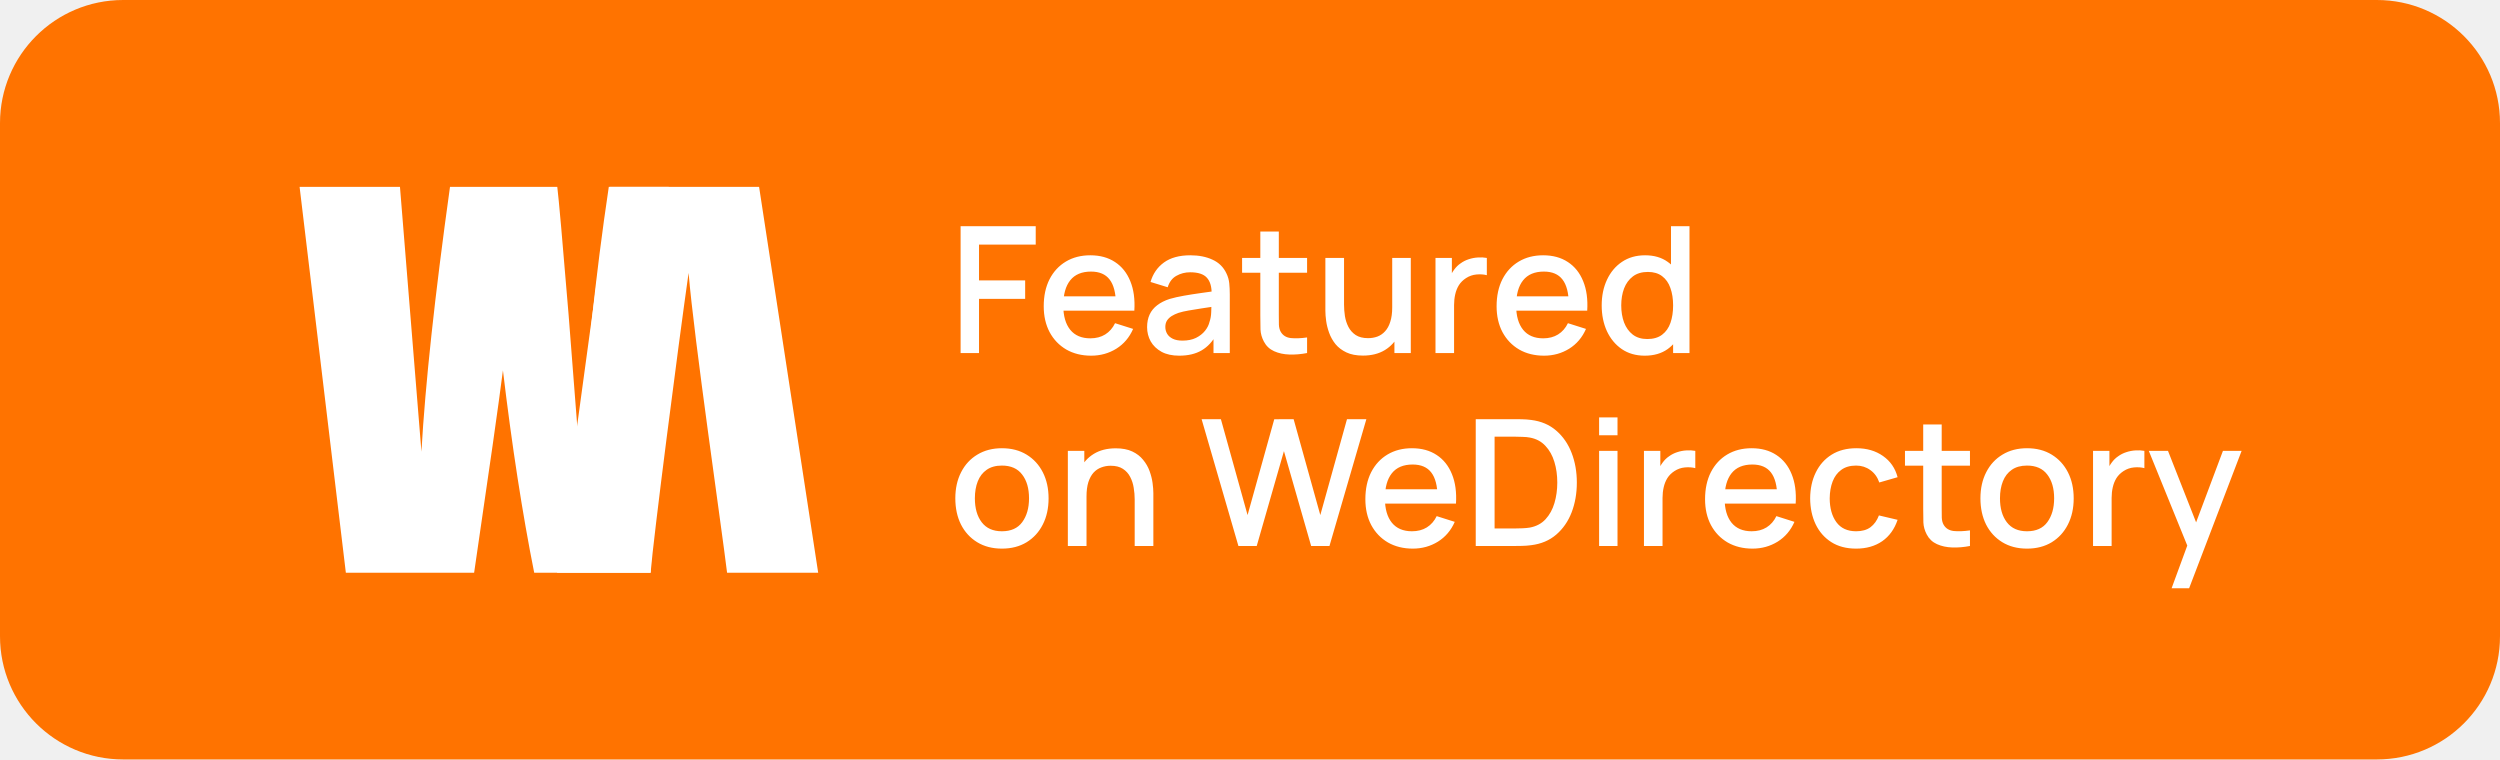
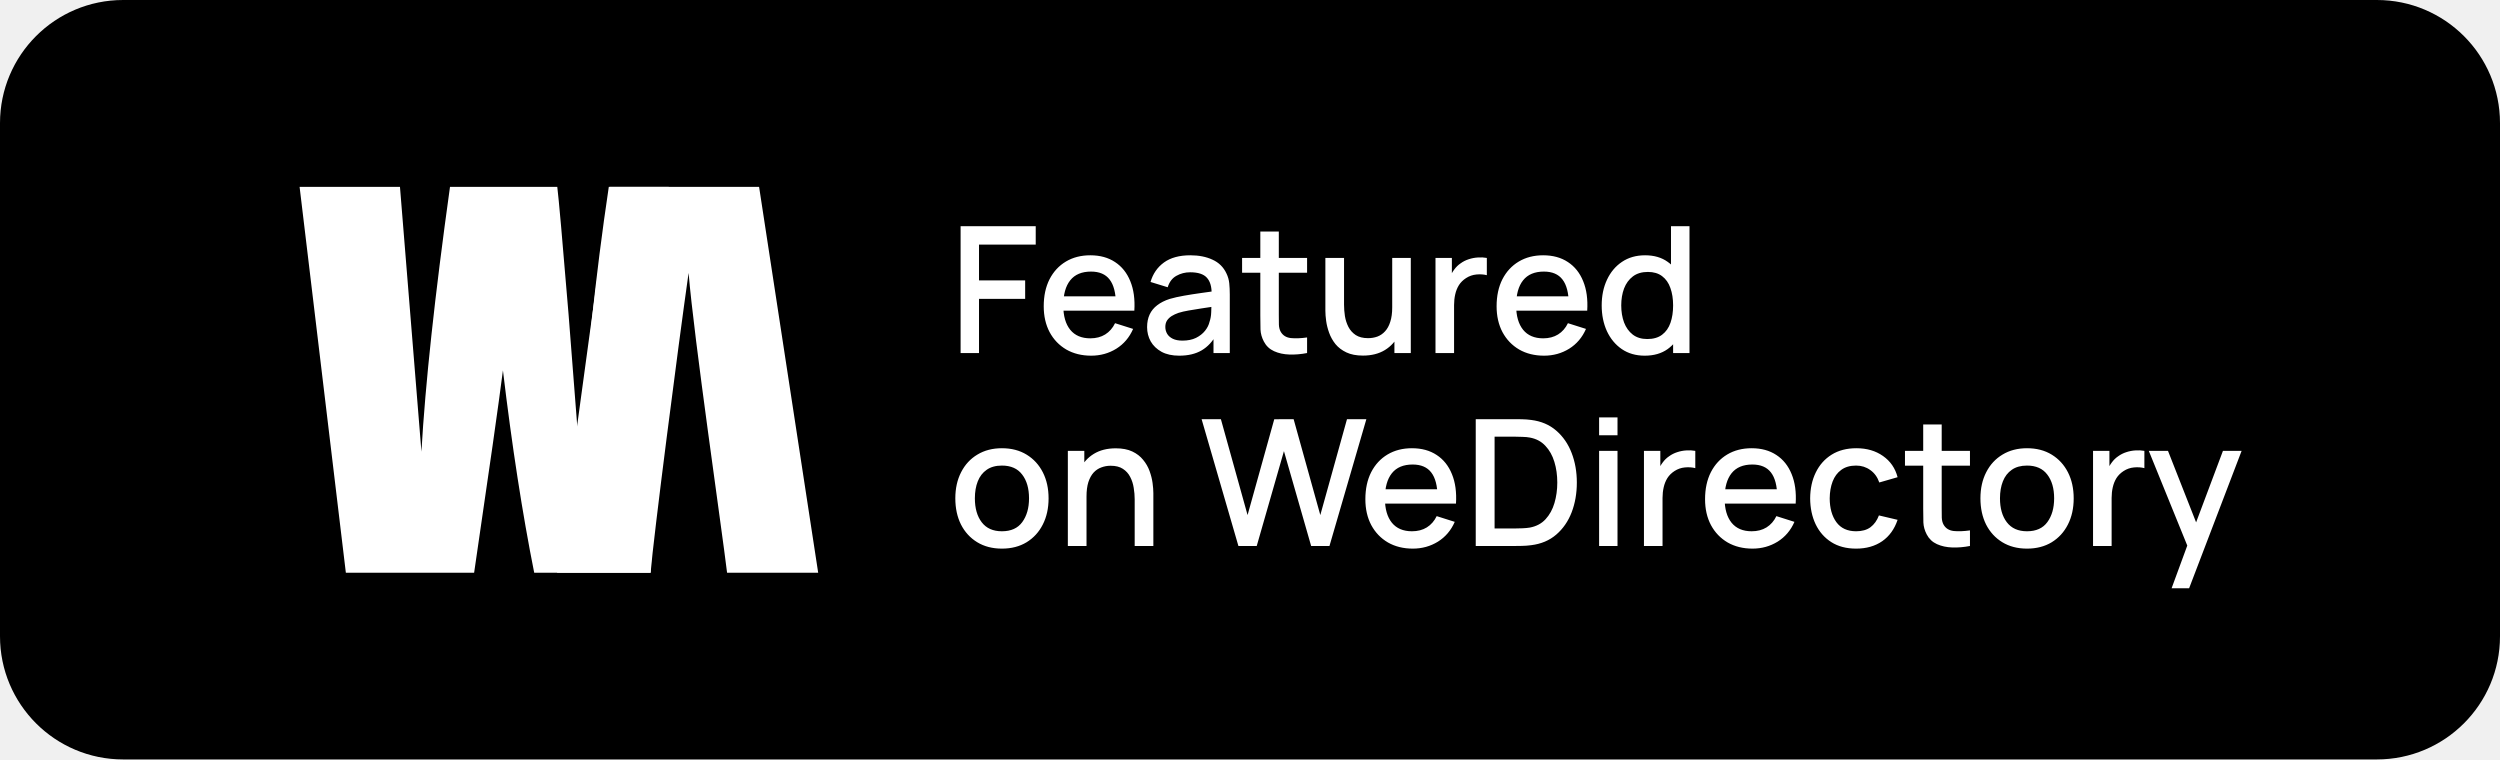
<svg xmlns="http://www.w3.org/2000/svg" width="609" height="185" viewBox="0 0 609 185" fill="none">
-   <rect width="609" height="185" rx="30" fill="#FF7300" />
-   <g clip-path="url(#clip0_141_2830)">
+   <rect width="609" height="185" rx="30" fill="black" />
+   <g clip-path="url(#clip0_141_2812)">
    <path d="M162.902 45.524L158.481 139.525H130.134C127.255 125.083 124.718 108.654 122.515 90.228C121.511 98.126 119.17 114.56 115.496 139.525H84.251L72.982 45.524H97.432L100.092 78.323L102.662 110.031C103.59 93.62 105.912 72.121 109.619 45.524H135.754C136.101 48.274 137.015 58.608 138.499 76.53L141.279 112.295C142.711 89.539 145.052 67.282 148.302 45.524H162.892L162.902 45.524Z" fill="white" />
    <path d="M184.915 45.524L199.31 139.525H135.696L148.535 45.524H184.915ZM177.116 139.525C175.84 128.877 169.021 82.159 167.741 66.483C165.176 84.483 159.147 131.202 158.49 139.525H177.116Z" fill="white" />
  </g>
  <path d="M234.003 86V55.109H252.302V59.592H238.487V68.302H249.728V72.807H238.487V86H234.003ZM265.815 86.644C263.512 86.644 261.489 86.143 259.744 85.142C258.013 84.126 256.662 82.718 255.689 80.916C254.731 79.1 254.252 76.997 254.252 74.609C254.252 72.078 254.724 69.882 255.668 68.023C256.626 66.164 257.956 64.727 259.658 63.711C261.36 62.696 263.341 62.188 265.6 62.188C267.96 62.188 269.969 62.739 271.628 63.84C273.287 64.927 274.524 66.478 275.34 68.495C276.169 70.511 276.498 72.907 276.326 75.681H271.843V74.051C271.814 71.362 271.3 69.375 270.298 68.087C269.312 66.8 267.803 66.157 265.772 66.157C263.527 66.157 261.839 66.865 260.709 68.281C259.579 69.696 259.015 71.741 259.015 74.416C259.015 76.962 259.579 78.935 260.709 80.337C261.839 81.724 263.469 82.418 265.6 82.418C267.002 82.418 268.21 82.103 269.226 81.474C270.255 80.83 271.056 79.915 271.628 78.728L276.026 80.122C275.125 82.196 273.759 83.805 271.929 84.949C270.098 86.079 268.06 86.644 265.815 86.644ZM257.556 75.681V72.185H274.095V75.681H257.556ZM287.263 86.644C285.547 86.644 284.11 86.329 282.952 85.7C281.793 85.056 280.914 84.212 280.313 83.168C279.727 82.11 279.433 80.952 279.433 79.693C279.433 78.52 279.641 77.491 280.055 76.604C280.47 75.717 281.085 74.966 281.9 74.352C282.716 73.722 283.717 73.215 284.904 72.828C285.933 72.528 287.099 72.263 288.4 72.035C289.702 71.806 291.068 71.591 292.498 71.391C293.942 71.191 295.372 70.991 296.788 70.79L295.158 71.691C295.186 69.875 294.8 68.531 293.999 67.658C293.213 66.772 291.854 66.328 289.923 66.328C288.708 66.328 287.592 66.614 286.577 67.186C285.562 67.744 284.854 68.674 284.453 69.975L280.27 68.688C280.842 66.7 281.929 65.12 283.531 63.947C285.147 62.774 287.292 62.188 289.966 62.188C292.04 62.188 293.842 62.546 295.372 63.261C296.917 63.961 298.047 65.077 298.762 66.607C299.134 67.365 299.362 68.166 299.448 69.01C299.534 69.854 299.577 70.762 299.577 71.734V86H295.608V80.701L296.381 81.388C295.422 83.161 294.2 84.484 292.712 85.356C291.239 86.215 289.423 86.644 287.263 86.644ZM288.057 82.975C289.33 82.975 290.424 82.754 291.339 82.31C292.255 81.853 292.991 81.273 293.549 80.573C294.107 79.872 294.471 79.142 294.643 78.385C294.886 77.698 295.022 76.926 295.051 76.068C295.093 75.21 295.115 74.523 295.115 74.008L296.574 74.544C295.158 74.759 293.871 74.952 292.712 75.124C291.554 75.295 290.503 75.467 289.559 75.639C288.629 75.796 287.8 75.989 287.07 76.218C286.455 76.432 285.905 76.69 285.419 76.99C284.947 77.29 284.568 77.655 284.282 78.084C284.01 78.513 283.874 79.035 283.874 79.65C283.874 80.251 284.024 80.809 284.324 81.323C284.625 81.824 285.082 82.224 285.697 82.525C286.312 82.825 287.099 82.975 288.057 82.975ZM318.405 86C316.946 86.286 315.516 86.408 314.115 86.365C312.713 86.322 311.462 86.05 310.36 85.549C309.259 85.049 308.43 84.262 307.872 83.19C307.371 82.232 307.1 81.259 307.057 80.272C307.028 79.271 307.014 78.141 307.014 76.883V56.396H311.519V76.668C311.519 77.598 311.526 78.406 311.54 79.092C311.569 79.779 311.719 80.358 311.991 80.83C312.506 81.717 313.321 82.224 314.436 82.353C315.566 82.468 316.889 82.418 318.405 82.203V86ZM302.573 66.436V62.832H318.405V66.436H302.573ZM332.021 86.622C330.419 86.622 329.075 86.365 327.988 85.85C326.901 85.335 326.014 84.663 325.328 83.833C324.655 82.99 324.141 82.074 323.783 81.087C323.426 80.101 323.182 79.135 323.054 78.191C322.925 77.248 322.861 76.418 322.861 75.703V62.832H327.408V74.223C327.408 75.124 327.48 76.053 327.623 77.011C327.78 77.955 328.066 78.835 328.481 79.65C328.91 80.465 329.504 81.123 330.262 81.624C331.034 82.124 332.035 82.375 333.265 82.375C334.066 82.375 334.824 82.246 335.539 81.988C336.254 81.717 336.876 81.288 337.405 80.701C337.949 80.115 338.371 79.343 338.671 78.385C338.986 77.426 339.143 76.261 339.143 74.888L341.932 75.939C341.932 78.041 341.538 79.9 340.752 81.516C339.965 83.118 338.835 84.37 337.362 85.271C335.889 86.172 334.109 86.622 332.021 86.622ZM339.679 86V79.307H339.143V62.832H343.669V86H339.679ZM349.686 86V62.832H353.676V68.452L353.118 67.723C353.404 66.979 353.776 66.3 354.234 65.685C354.691 65.055 355.221 64.541 355.821 64.14C356.408 63.711 357.058 63.382 357.773 63.153C358.503 62.91 359.246 62.767 360.004 62.724C360.762 62.667 361.492 62.703 362.193 62.832V67.036C361.435 66.836 360.591 66.779 359.661 66.865C358.746 66.951 357.902 67.244 357.13 67.744C356.4 68.216 355.821 68.788 355.392 69.46C354.977 70.132 354.677 70.883 354.491 71.713C354.305 72.528 354.212 73.393 354.212 74.309V86H349.686ZM376.134 86.644C373.832 86.644 371.808 86.143 370.063 85.142C368.333 84.126 366.982 82.718 366.009 80.916C365.051 79.1 364.572 76.997 364.572 74.609C364.572 72.078 365.044 69.882 365.988 68.023C366.946 66.164 368.276 64.727 369.978 63.711C371.68 62.696 373.66 62.188 375.92 62.188C378.28 62.188 380.289 62.739 381.948 63.84C383.607 64.927 384.844 66.478 385.659 68.495C386.489 70.511 386.818 72.907 386.646 75.681H382.163V74.051C382.134 71.362 381.619 69.375 380.618 68.087C379.631 66.8 378.122 66.157 376.092 66.157C373.846 66.157 372.159 66.865 371.029 68.281C369.899 69.696 369.334 71.741 369.334 74.416C369.334 76.962 369.899 78.935 371.029 80.337C372.159 81.724 373.789 82.418 375.92 82.418C377.321 82.418 378.53 82.103 379.545 81.474C380.575 80.83 381.376 79.915 381.948 78.728L386.346 80.122C385.445 82.196 384.079 83.805 382.248 84.949C380.418 86.079 378.38 86.644 376.134 86.644ZM367.875 75.681V72.185H384.415V75.681H367.875ZM400.662 86.644C398.502 86.644 396.636 86.107 395.063 85.035C393.504 83.962 392.296 82.503 391.438 80.658C390.594 78.799 390.172 76.711 390.172 74.394C390.172 72.063 390.601 69.982 391.459 68.152C392.317 66.307 393.533 64.855 395.106 63.797C396.693 62.724 398.574 62.188 400.748 62.188C402.936 62.188 404.774 62.724 406.261 63.797C407.763 64.855 408.893 66.307 409.65 68.152C410.423 69.997 410.809 72.078 410.809 74.394C410.809 76.711 410.423 78.792 409.65 80.637C408.878 82.482 407.741 83.948 406.24 85.035C404.738 86.107 402.879 86.644 400.662 86.644ZM401.284 82.589C402.757 82.589 403.959 82.239 404.888 81.538C405.818 80.837 406.497 79.872 406.926 78.642C407.355 77.412 407.57 75.996 407.57 74.394C407.57 72.793 407.348 71.377 406.905 70.147C406.476 68.917 405.803 67.959 404.888 67.272C403.987 66.586 402.836 66.243 401.434 66.243C399.947 66.243 398.724 66.607 397.766 67.337C396.808 68.066 396.093 69.046 395.621 70.275C395.163 71.505 394.934 72.878 394.934 74.394C394.934 75.925 395.163 77.312 395.621 78.556C396.093 79.786 396.793 80.766 397.723 81.495C398.667 82.224 399.854 82.589 401.284 82.589ZM407.57 86V69.332H407.055V55.109H411.56V86H407.57ZM244.064 133.644C241.748 133.644 239.738 133.122 238.036 132.078C236.334 131.034 235.019 129.596 234.089 127.766C233.174 125.921 232.716 123.797 232.716 121.394C232.716 118.977 233.188 116.854 234.132 115.023C235.076 113.178 236.399 111.748 238.101 110.733C239.803 109.703 241.79 109.188 244.064 109.188C246.381 109.188 248.391 109.71 250.092 110.754C251.794 111.798 253.11 113.235 254.04 115.066C254.969 116.897 255.434 119.006 255.434 121.394C255.434 123.811 254.962 125.942 254.018 127.787C253.089 129.618 251.773 131.055 250.071 132.099C248.369 133.129 246.367 133.644 244.064 133.644ZM244.064 129.417C246.281 129.417 247.933 128.674 249.02 127.186C250.121 125.685 250.672 123.754 250.672 121.394C250.672 118.977 250.114 117.047 248.998 115.602C247.897 114.144 246.253 113.414 244.064 113.414C242.563 113.414 241.326 113.757 240.353 114.444C239.381 115.116 238.658 116.053 238.186 117.254C237.715 118.441 237.479 119.821 237.479 121.394C237.479 123.826 238.036 125.771 239.152 127.229C240.267 128.688 241.905 129.417 244.064 129.417ZM276.409 133V121.609C276.409 120.708 276.33 119.785 276.173 118.842C276.03 117.883 275.744 116.997 275.315 116.181C274.9 115.366 274.307 114.708 273.534 114.208C272.776 113.707 271.782 113.457 270.552 113.457C269.752 113.457 268.994 113.593 268.279 113.865C267.563 114.122 266.934 114.544 266.391 115.13C265.862 115.717 265.44 116.489 265.125 117.447C264.825 118.405 264.675 119.571 264.675 120.944L261.886 119.893C261.886 117.79 262.279 115.938 263.066 114.337C263.852 112.721 264.982 111.462 266.455 110.561C267.928 109.66 269.709 109.21 271.797 109.21C273.398 109.21 274.743 109.467 275.83 109.982C276.917 110.497 277.796 111.176 278.468 112.02C279.155 112.849 279.677 113.757 280.034 114.744C280.392 115.731 280.635 116.696 280.764 117.64C280.892 118.584 280.957 119.414 280.957 120.129V133H276.409ZM260.127 133V109.832H264.138V116.525H264.675V133H260.127ZM301.677 133L292.71 102.109H297.408L303.908 125.47L310.408 102.13L315.127 102.109L321.627 125.47L328.127 102.109H332.847L323.858 133H319.396L312.767 109.896L306.139 133H301.677ZM344.166 133.644C341.863 133.644 339.839 133.143 338.095 132.142C336.364 131.127 335.013 129.718 334.04 127.916C333.082 126.1 332.603 123.997 332.603 121.609C332.603 119.078 333.075 116.882 334.019 115.023C334.977 113.164 336.307 111.727 338.009 110.711C339.711 109.696 341.692 109.188 343.951 109.188C346.311 109.188 348.32 109.739 349.979 110.84C351.638 111.927 352.875 113.479 353.69 115.495C354.52 117.512 354.849 119.907 354.677 122.681H350.194V121.051C350.165 118.362 349.65 116.375 348.649 115.087C347.662 113.8 346.154 113.157 344.123 113.157C341.877 113.157 340.19 113.865 339.06 115.28C337.93 116.696 337.365 118.741 337.365 121.416C337.365 123.961 337.93 125.935 339.06 127.337C340.19 128.724 341.82 129.417 343.951 129.417C345.353 129.417 346.561 129.103 347.577 128.474C348.606 127.83 349.407 126.915 349.979 125.728L354.377 127.122C353.476 129.196 352.11 130.805 350.28 131.949C348.449 133.079 346.411 133.644 344.166 133.644ZM335.907 122.681V119.185H352.446V122.681H335.907ZM359.49 133V102.109H369.165C369.451 102.109 369.98 102.116 370.753 102.13C371.539 102.145 372.29 102.202 373.005 102.302C375.422 102.602 377.453 103.467 379.098 104.898C380.757 106.328 382.008 108.144 382.852 110.346C383.695 112.535 384.117 114.937 384.117 117.554C384.117 120.186 383.695 122.603 382.852 124.805C382.008 126.993 380.757 128.803 379.098 130.233C377.453 131.649 375.422 132.507 373.005 132.807C372.29 132.907 371.539 132.964 370.753 132.979C369.98 132.993 369.451 133 369.165 133H359.49ZM364.081 128.731H369.165C369.651 128.731 370.231 128.717 370.903 128.688C371.575 128.66 372.168 128.602 372.683 128.516C374.256 128.216 375.529 127.537 376.502 126.479C377.489 125.406 378.211 124.09 378.668 122.531C379.126 120.972 379.355 119.314 379.355 117.554C379.355 115.738 379.119 114.058 378.647 112.513C378.175 110.954 377.446 109.653 376.459 108.609C375.486 107.551 374.228 106.878 372.683 106.592C372.168 106.492 371.568 106.435 370.881 106.421C370.209 106.392 369.637 106.378 369.165 106.378H364.081V128.731ZM389.542 106.035V101.68H394.025V106.035H389.542ZM389.542 133V109.832H394.025V133H389.542ZM400.467 133V109.832H404.457V115.452L403.9 114.723C404.186 113.979 404.557 113.3 405.015 112.685C405.473 112.056 406.002 111.541 406.603 111.14C407.189 110.711 407.84 110.382 408.555 110.153C409.284 109.91 410.028 109.767 410.786 109.724C411.544 109.667 412.273 109.703 412.974 109.832V114.036C412.216 113.836 411.372 113.779 410.443 113.865C409.527 113.95 408.683 114.244 407.911 114.744C407.182 115.216 406.603 115.788 406.174 116.46C405.759 117.133 405.458 117.883 405.273 118.713C405.087 119.528 404.994 120.393 404.994 121.309V133H400.467ZM426.916 133.644C424.613 133.644 422.59 133.143 420.845 132.142C419.114 131.127 417.763 129.718 416.79 127.916C415.832 126.1 415.353 123.997 415.353 121.609C415.353 119.078 415.825 116.882 416.769 115.023C417.727 113.164 419.057 111.727 420.759 110.711C422.461 109.696 424.442 109.188 426.701 109.188C429.061 109.188 431.07 109.739 432.729 110.84C434.388 111.927 435.625 113.479 436.441 115.495C437.27 117.512 437.599 119.907 437.427 122.681H432.944V121.051C432.915 118.362 432.4 116.375 431.399 115.087C430.413 113.8 428.904 113.157 426.873 113.157C424.628 113.157 422.94 113.865 421.81 115.28C420.68 116.696 420.115 118.741 420.115 121.416C420.115 123.961 420.68 125.935 421.81 127.337C422.94 128.724 424.57 129.417 426.701 129.417C428.103 129.417 429.311 129.103 430.327 128.474C431.356 127.83 432.157 126.915 432.729 125.728L437.127 127.122C436.226 129.196 434.86 130.805 433.03 131.949C431.199 133.079 429.161 133.644 426.916 133.644ZM418.657 122.681V119.185H435.196V122.681H418.657ZM452.151 133.644C449.777 133.644 447.761 133.114 446.102 132.056C444.443 130.998 443.17 129.546 442.283 127.701C441.411 125.856 440.968 123.761 440.953 121.416C440.968 119.027 441.425 116.918 442.326 115.087C443.227 113.243 444.514 111.798 446.188 110.754C447.861 109.71 449.87 109.188 452.216 109.188C454.747 109.188 456.907 109.817 458.694 111.076C460.496 112.334 461.683 114.058 462.255 116.246L457.793 117.533C457.35 116.232 456.621 115.223 455.605 114.508C454.604 113.779 453.453 113.414 452.151 113.414C450.678 113.414 449.47 113.765 448.526 114.465C447.582 115.152 446.881 116.096 446.424 117.297C445.966 118.498 445.73 119.871 445.716 121.416C445.73 123.804 446.273 125.735 447.346 127.208C448.433 128.681 450.035 129.417 452.151 129.417C453.596 129.417 454.761 129.089 455.648 128.431C456.549 127.759 457.235 126.8 457.707 125.556L462.255 126.629C461.497 128.888 460.246 130.626 458.501 131.842C456.756 133.043 454.64 133.644 452.151 133.644ZM479.883 133C478.424 133.286 476.994 133.408 475.593 133.365C474.191 133.322 472.94 133.05 471.838 132.55C470.737 132.049 469.908 131.262 469.35 130.19C468.849 129.232 468.578 128.259 468.535 127.272C468.506 126.271 468.492 125.141 468.492 123.883V103.396H472.997V123.668C472.997 124.598 473.004 125.406 473.018 126.092C473.047 126.779 473.197 127.358 473.469 127.83C473.984 128.717 474.799 129.224 475.914 129.353C477.044 129.468 478.367 129.417 479.883 129.203V133ZM464.051 113.436V109.832H479.883V113.436H464.051ZM493.781 133.644C491.464 133.644 489.455 133.122 487.753 132.078C486.051 131.034 484.736 129.596 483.806 127.766C482.891 125.921 482.433 123.797 482.433 121.394C482.433 118.977 482.905 116.854 483.849 115.023C484.793 113.178 486.116 111.748 487.818 110.733C489.519 109.703 491.507 109.188 493.781 109.188C496.098 109.188 498.107 109.71 499.809 110.754C501.511 111.798 502.827 113.235 503.757 115.066C504.686 116.897 505.151 119.006 505.151 121.394C505.151 123.811 504.679 125.942 503.735 127.787C502.806 129.618 501.49 131.055 499.788 132.099C498.086 133.129 496.084 133.644 493.781 133.644ZM493.781 129.417C495.998 129.417 497.65 128.674 498.737 127.186C499.838 125.685 500.389 123.754 500.389 121.394C500.389 118.977 499.831 117.047 498.715 115.602C497.614 114.144 495.969 113.414 493.781 113.414C492.28 113.414 491.043 113.757 490.07 114.444C489.098 115.116 488.375 116.053 487.903 117.254C487.431 118.441 487.195 119.821 487.195 121.394C487.195 123.826 487.753 125.771 488.869 127.229C489.984 128.688 491.622 129.417 493.781 129.417ZM509.865 133V109.832H513.855V115.452L513.297 114.723C513.583 113.979 513.955 113.3 514.413 112.685C514.871 112.056 515.4 111.541 516 111.14C516.587 110.711 517.237 110.382 517.953 110.153C518.682 109.91 519.426 109.767 520.184 109.724C520.942 109.667 521.671 109.703 522.372 109.832V114.036C521.614 113.836 520.77 113.779 519.84 113.865C518.925 113.95 518.081 114.244 517.309 114.744C516.58 115.216 516 115.788 515.571 116.46C515.157 117.133 514.856 117.883 514.67 118.713C514.484 119.528 514.391 120.393 514.391 121.309V133H509.865ZM529.002 143.297L533.486 131.091L533.55 134.695L523.446 109.832H528.123L535.674 129.031H534.301L541.509 109.832H546.057L533.271 143.297H529.002Z" fill="white" />
  <defs>
-     <clipPath id="clip0_141_2830">
+     <clipPath id="clip0_141_2812">
      <rect width="126.313" height="94.001" fill="white" transform="translate(72.9805 45.5335)" />
    </clipPath>
  </defs>
</svg>
